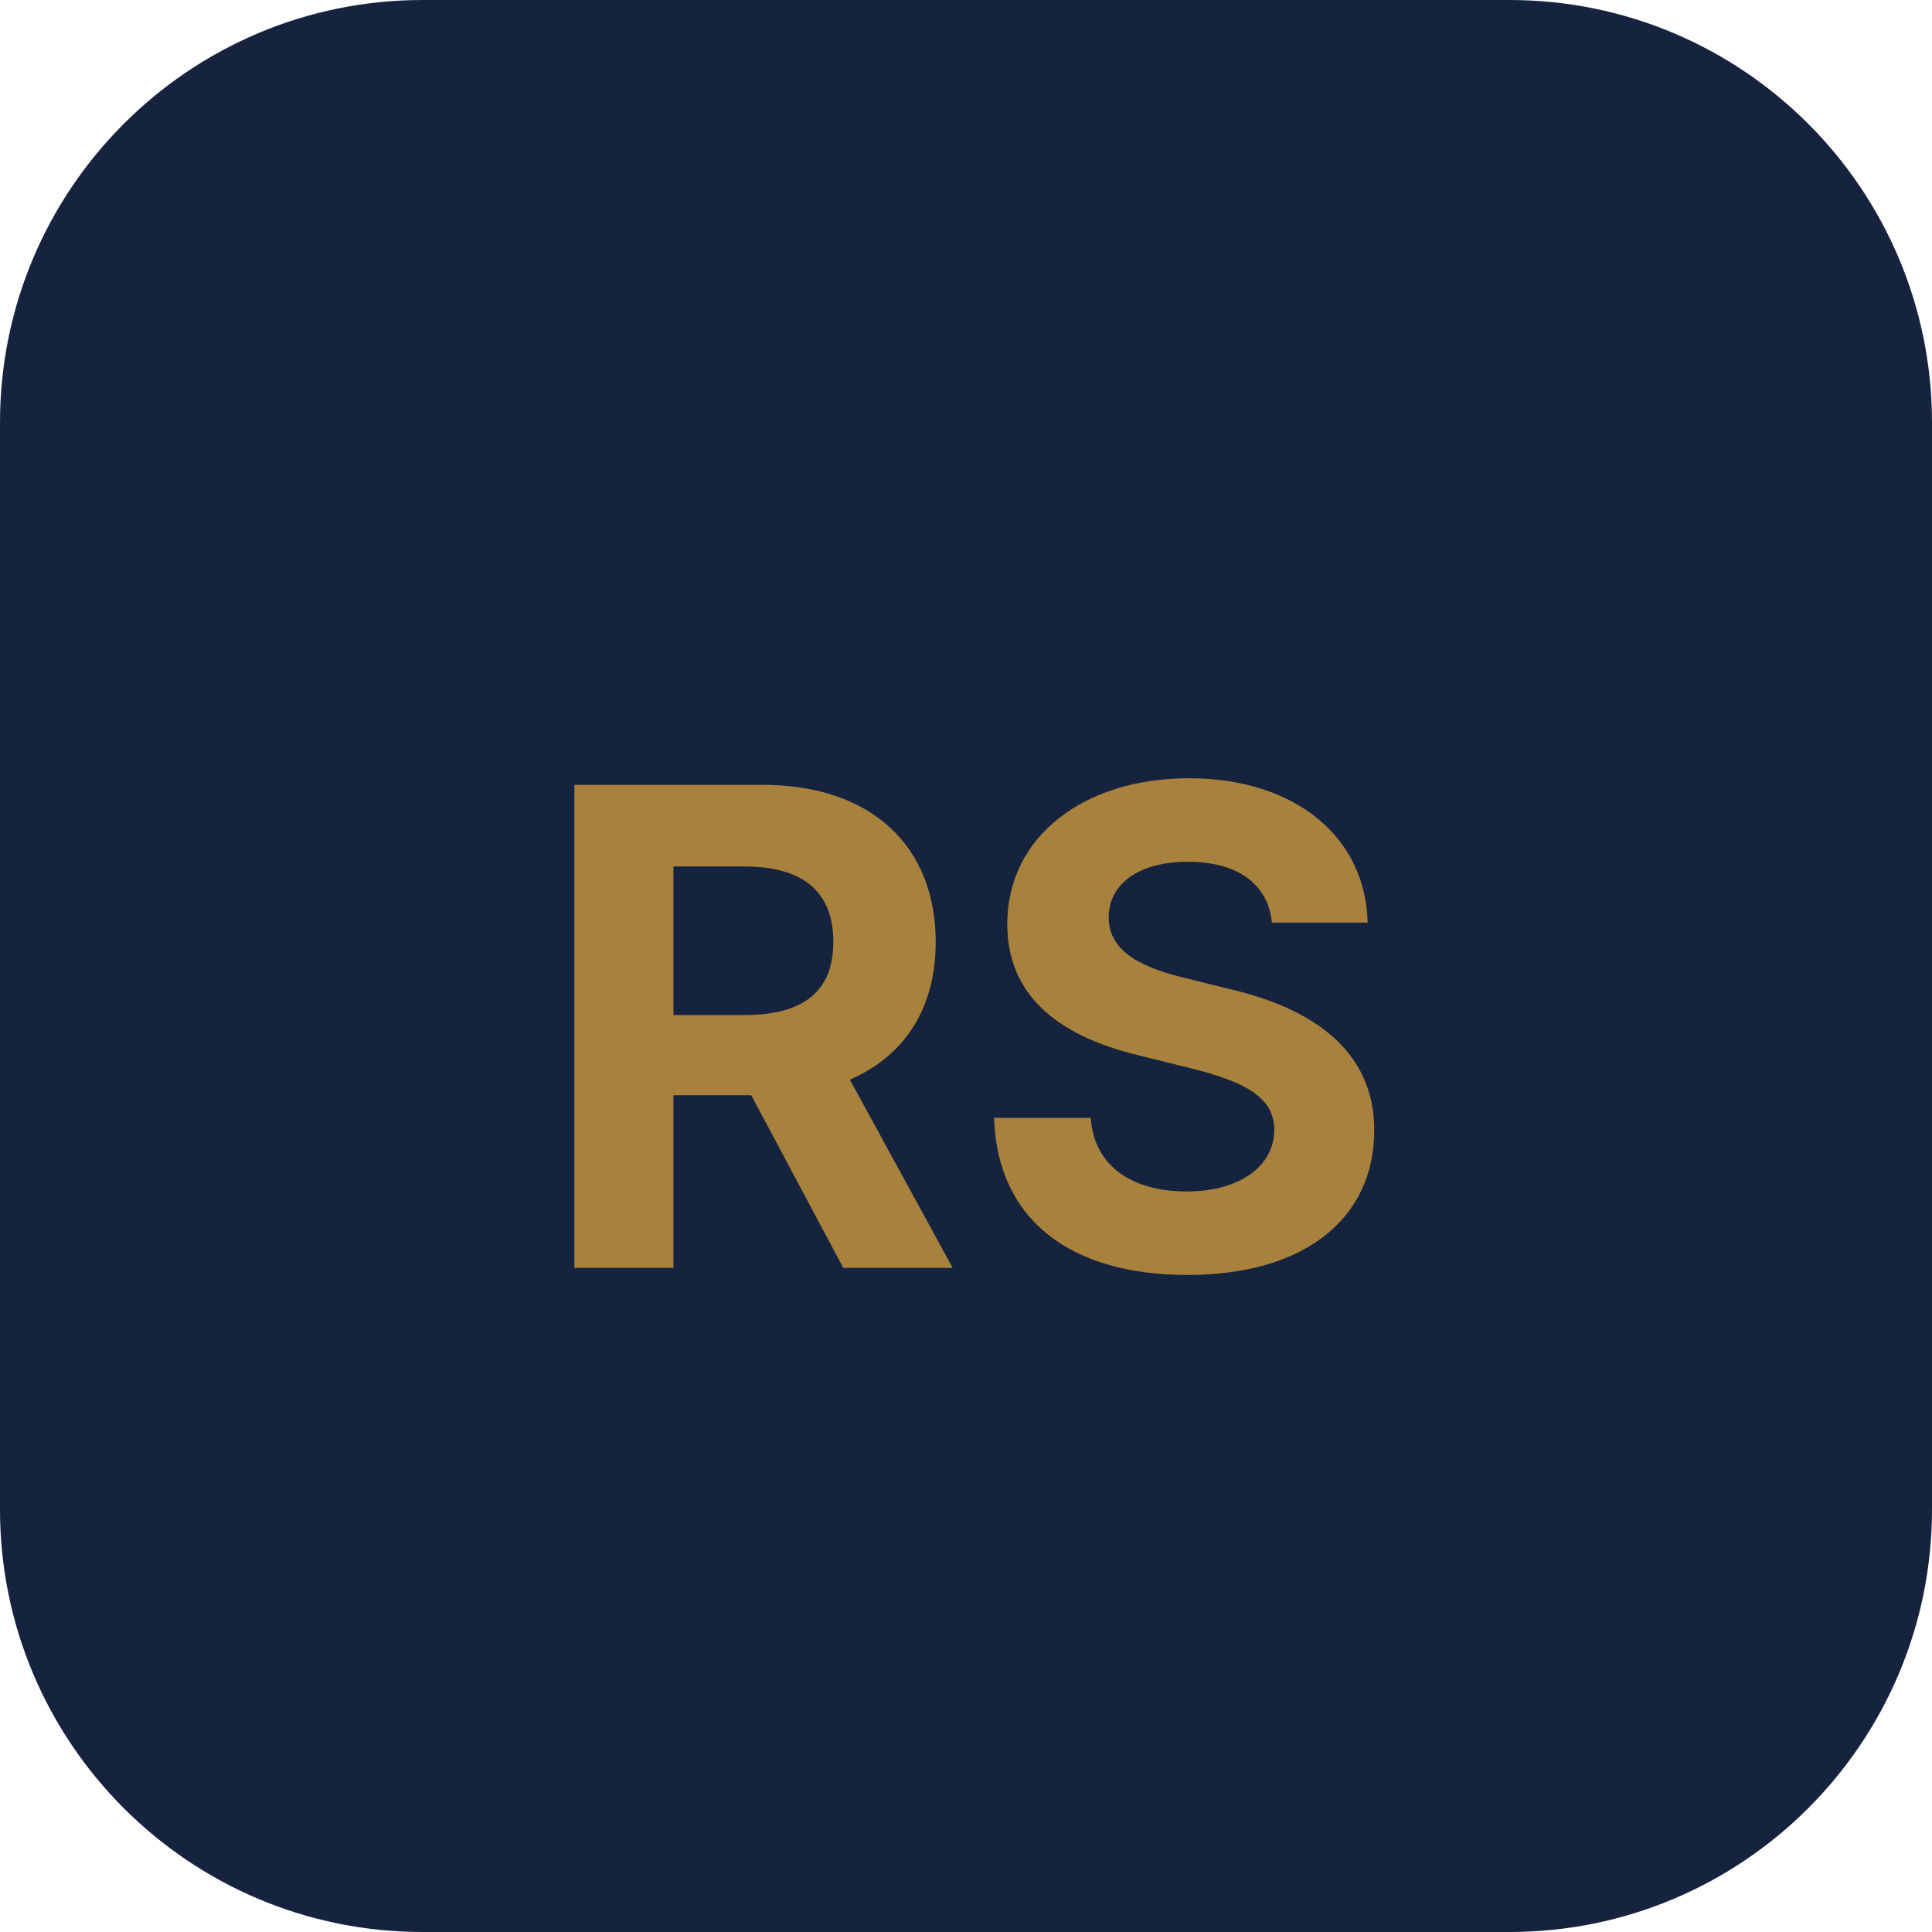
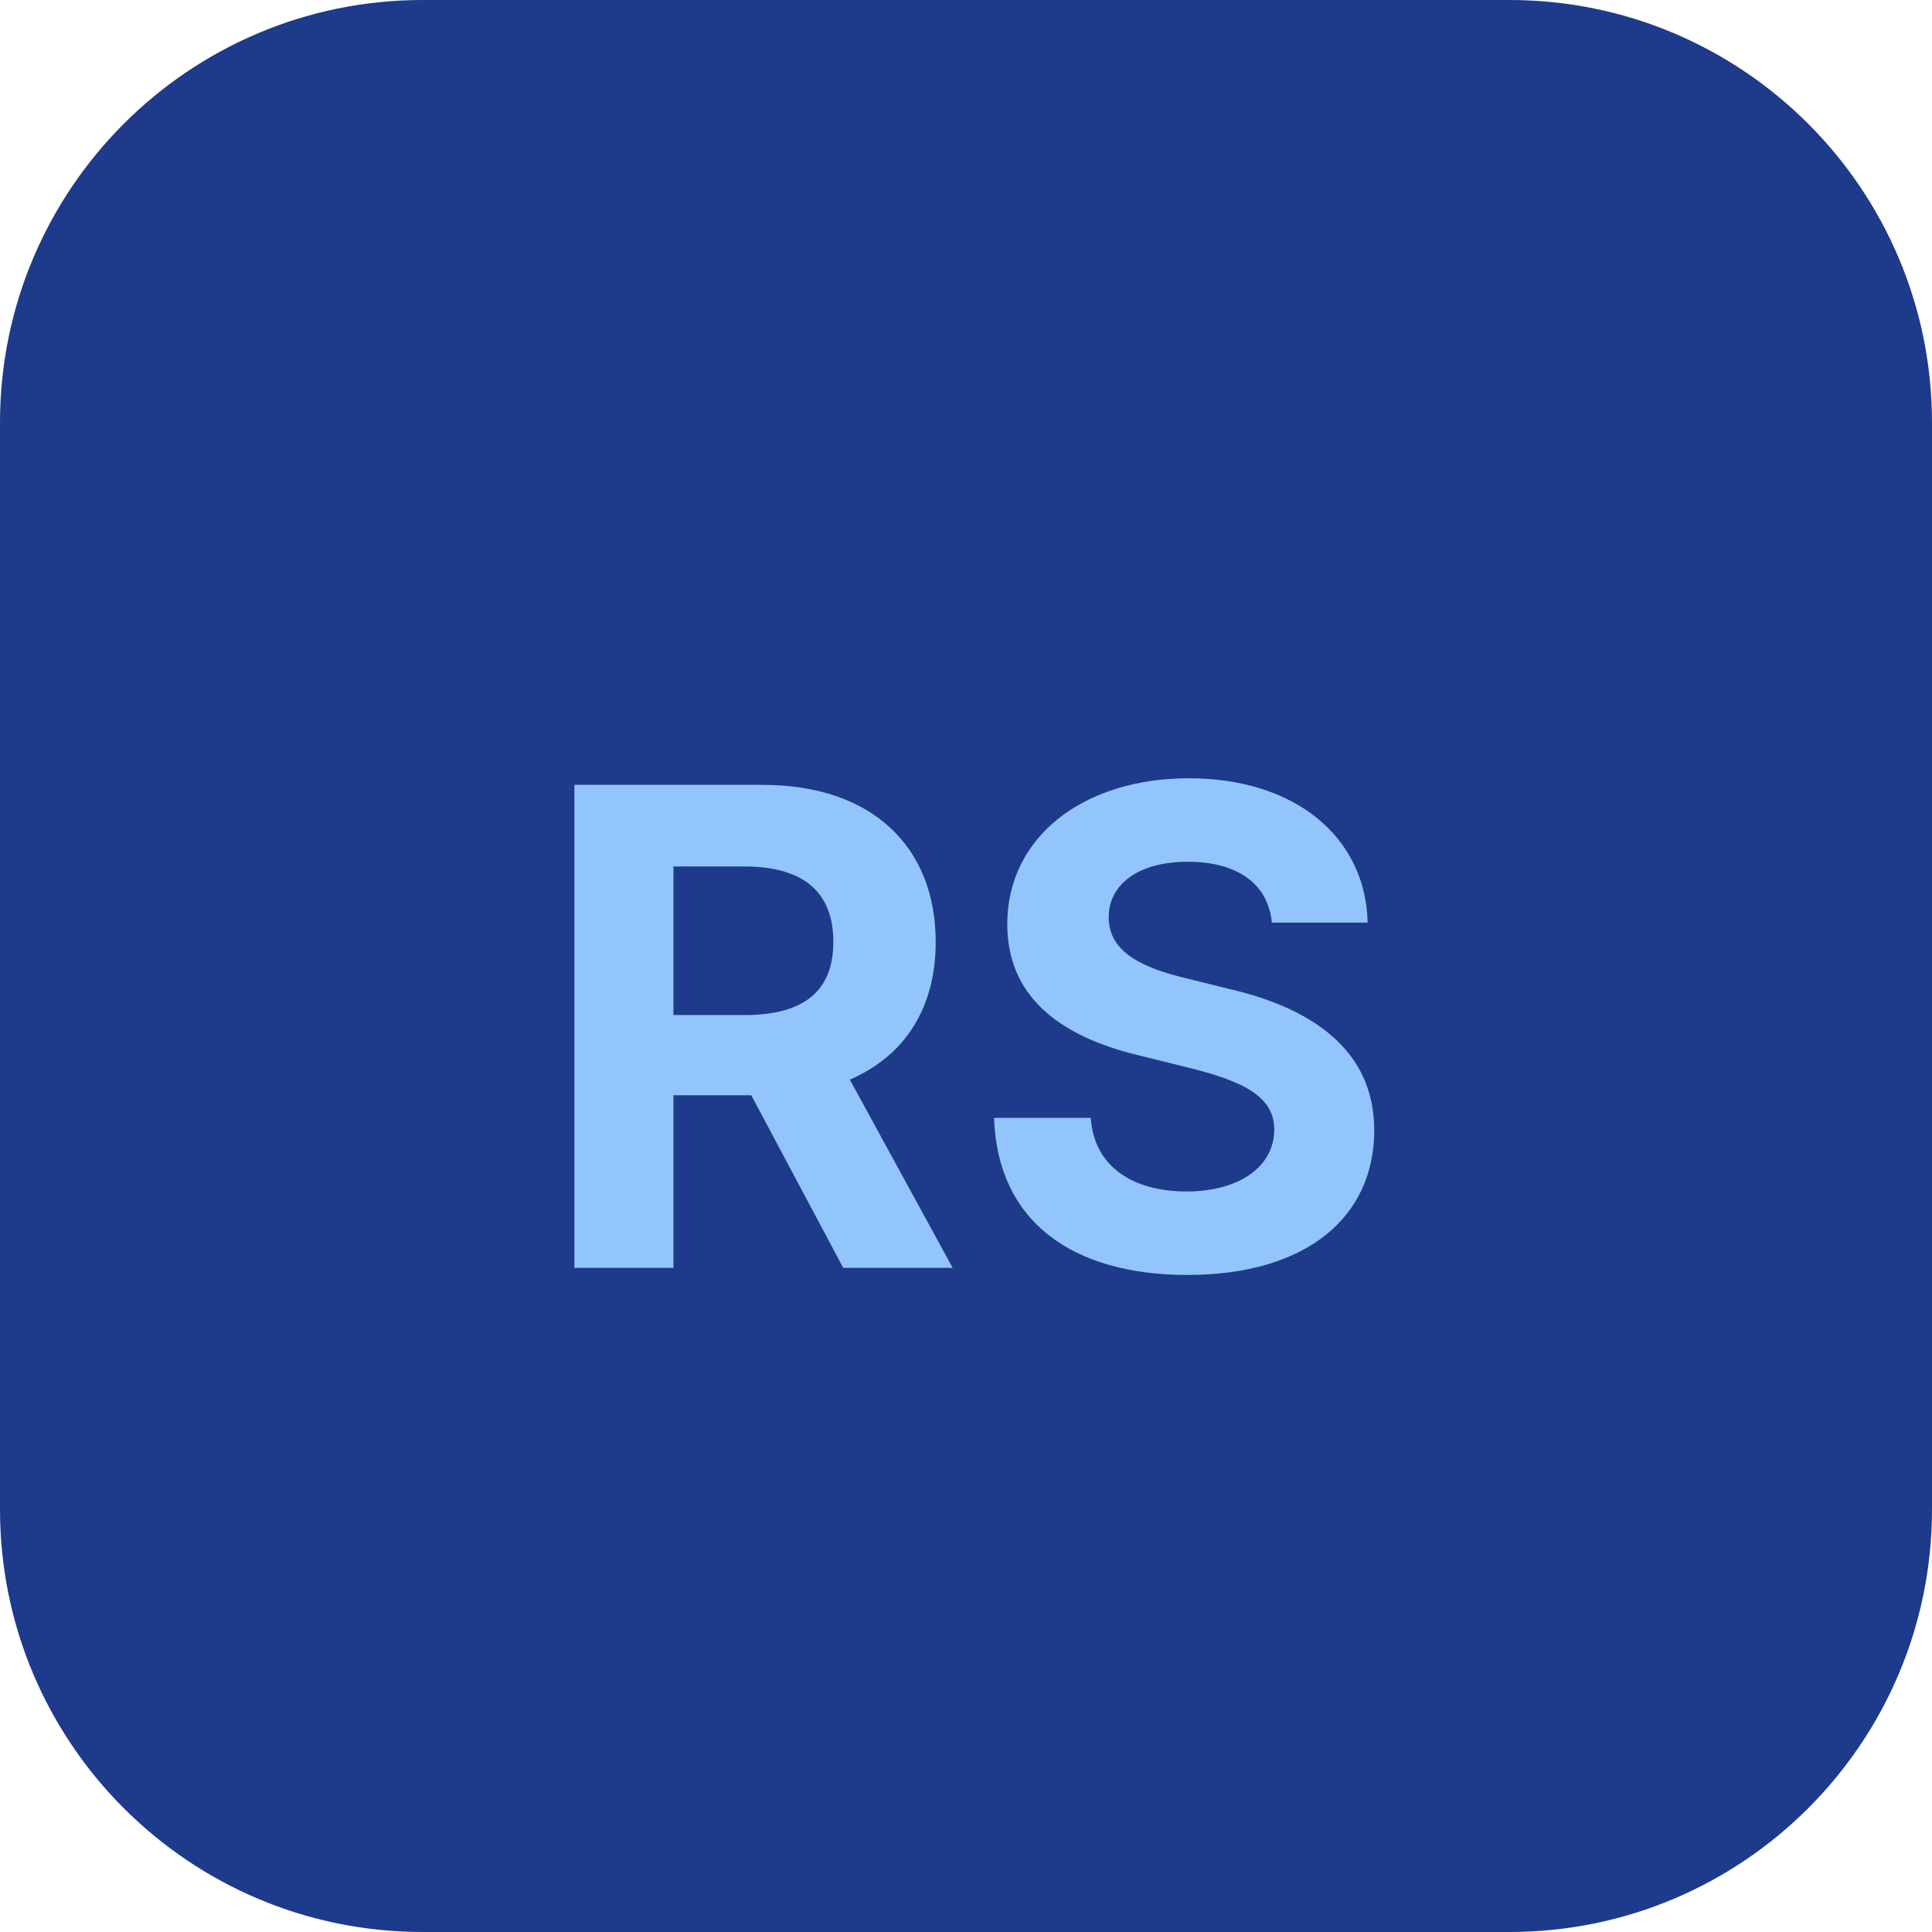
<svg xmlns="http://www.w3.org/2000/svg" viewBox="0 0 64 64">
-   <rect width="64" height="64" rx="14" fill="#16233f" />
-   <text x="32" y="42" text-anchor="middle" font-family="Inter, system-ui, sans-serif" font-size="22" font-weight="700" fill="#a8823c">RS</text>
+   <rect width="64" height="64" rx="14" fill="#1e3a8a" />
+   <text x="32" y="42" text-anchor="middle" font-family="Inter, system-ui, sans-serif" font-size="22" font-weight="700" fill="#93c5fd">RS</text>
</svg>
